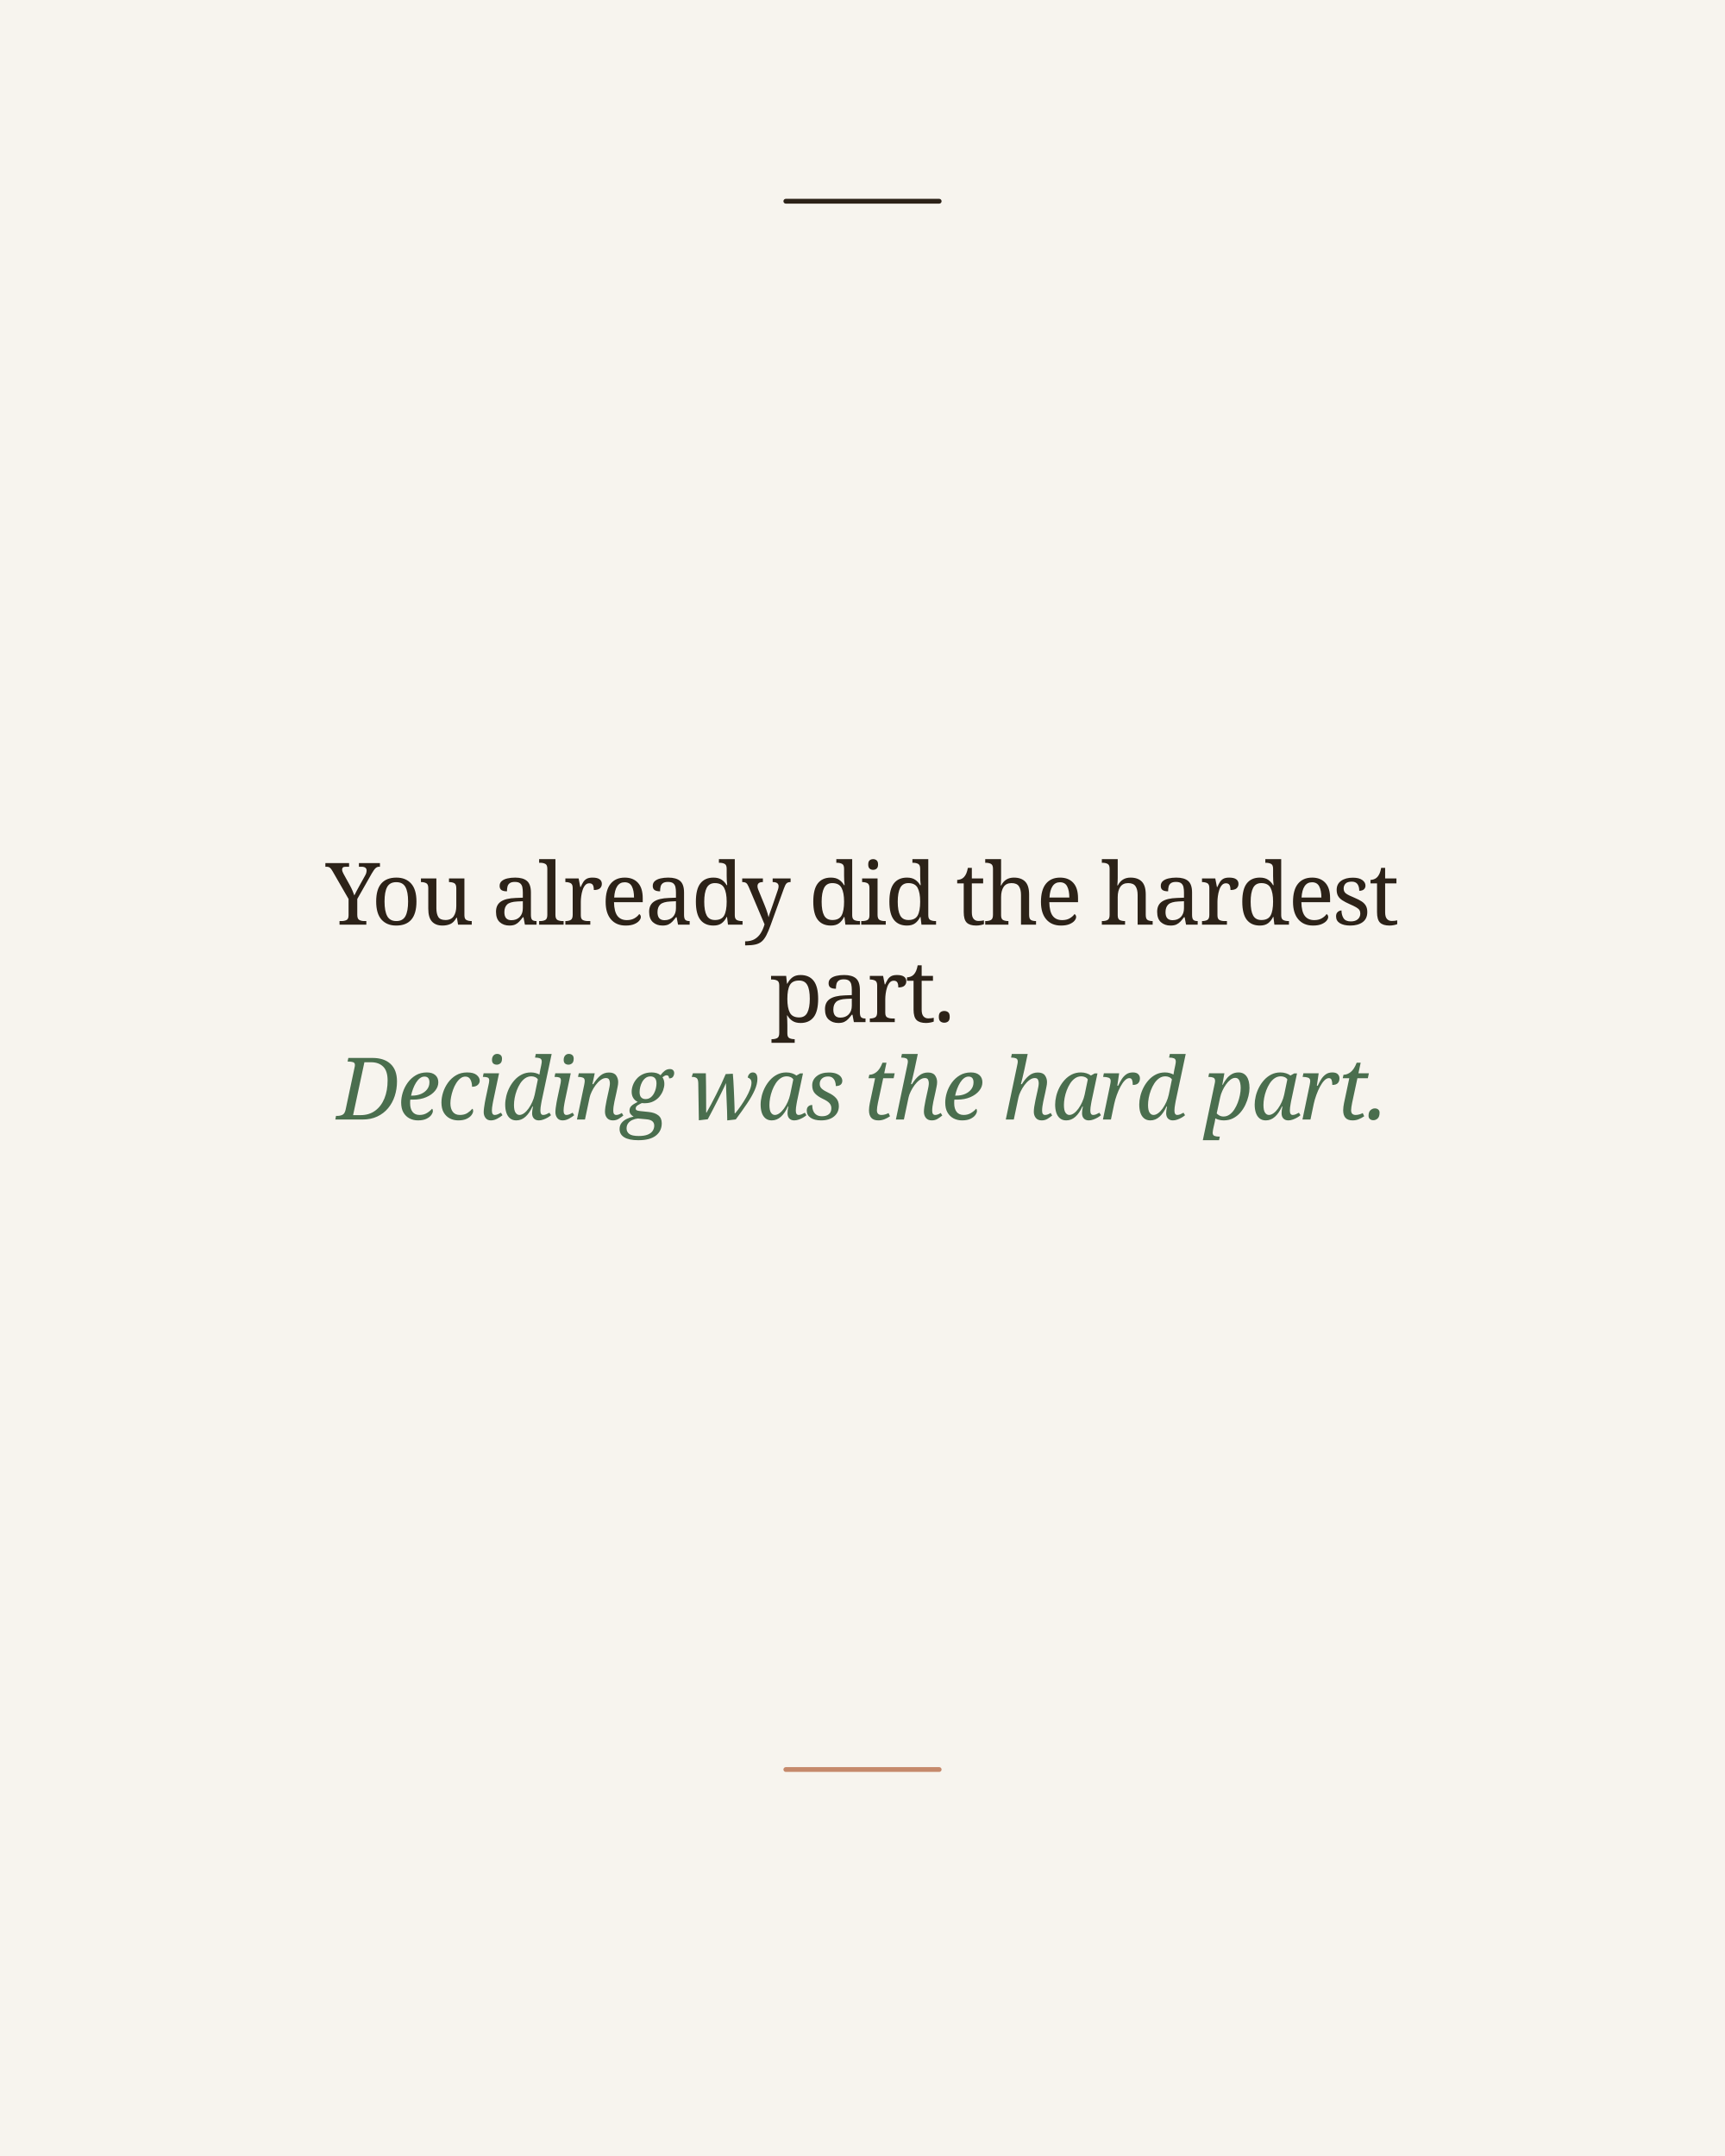
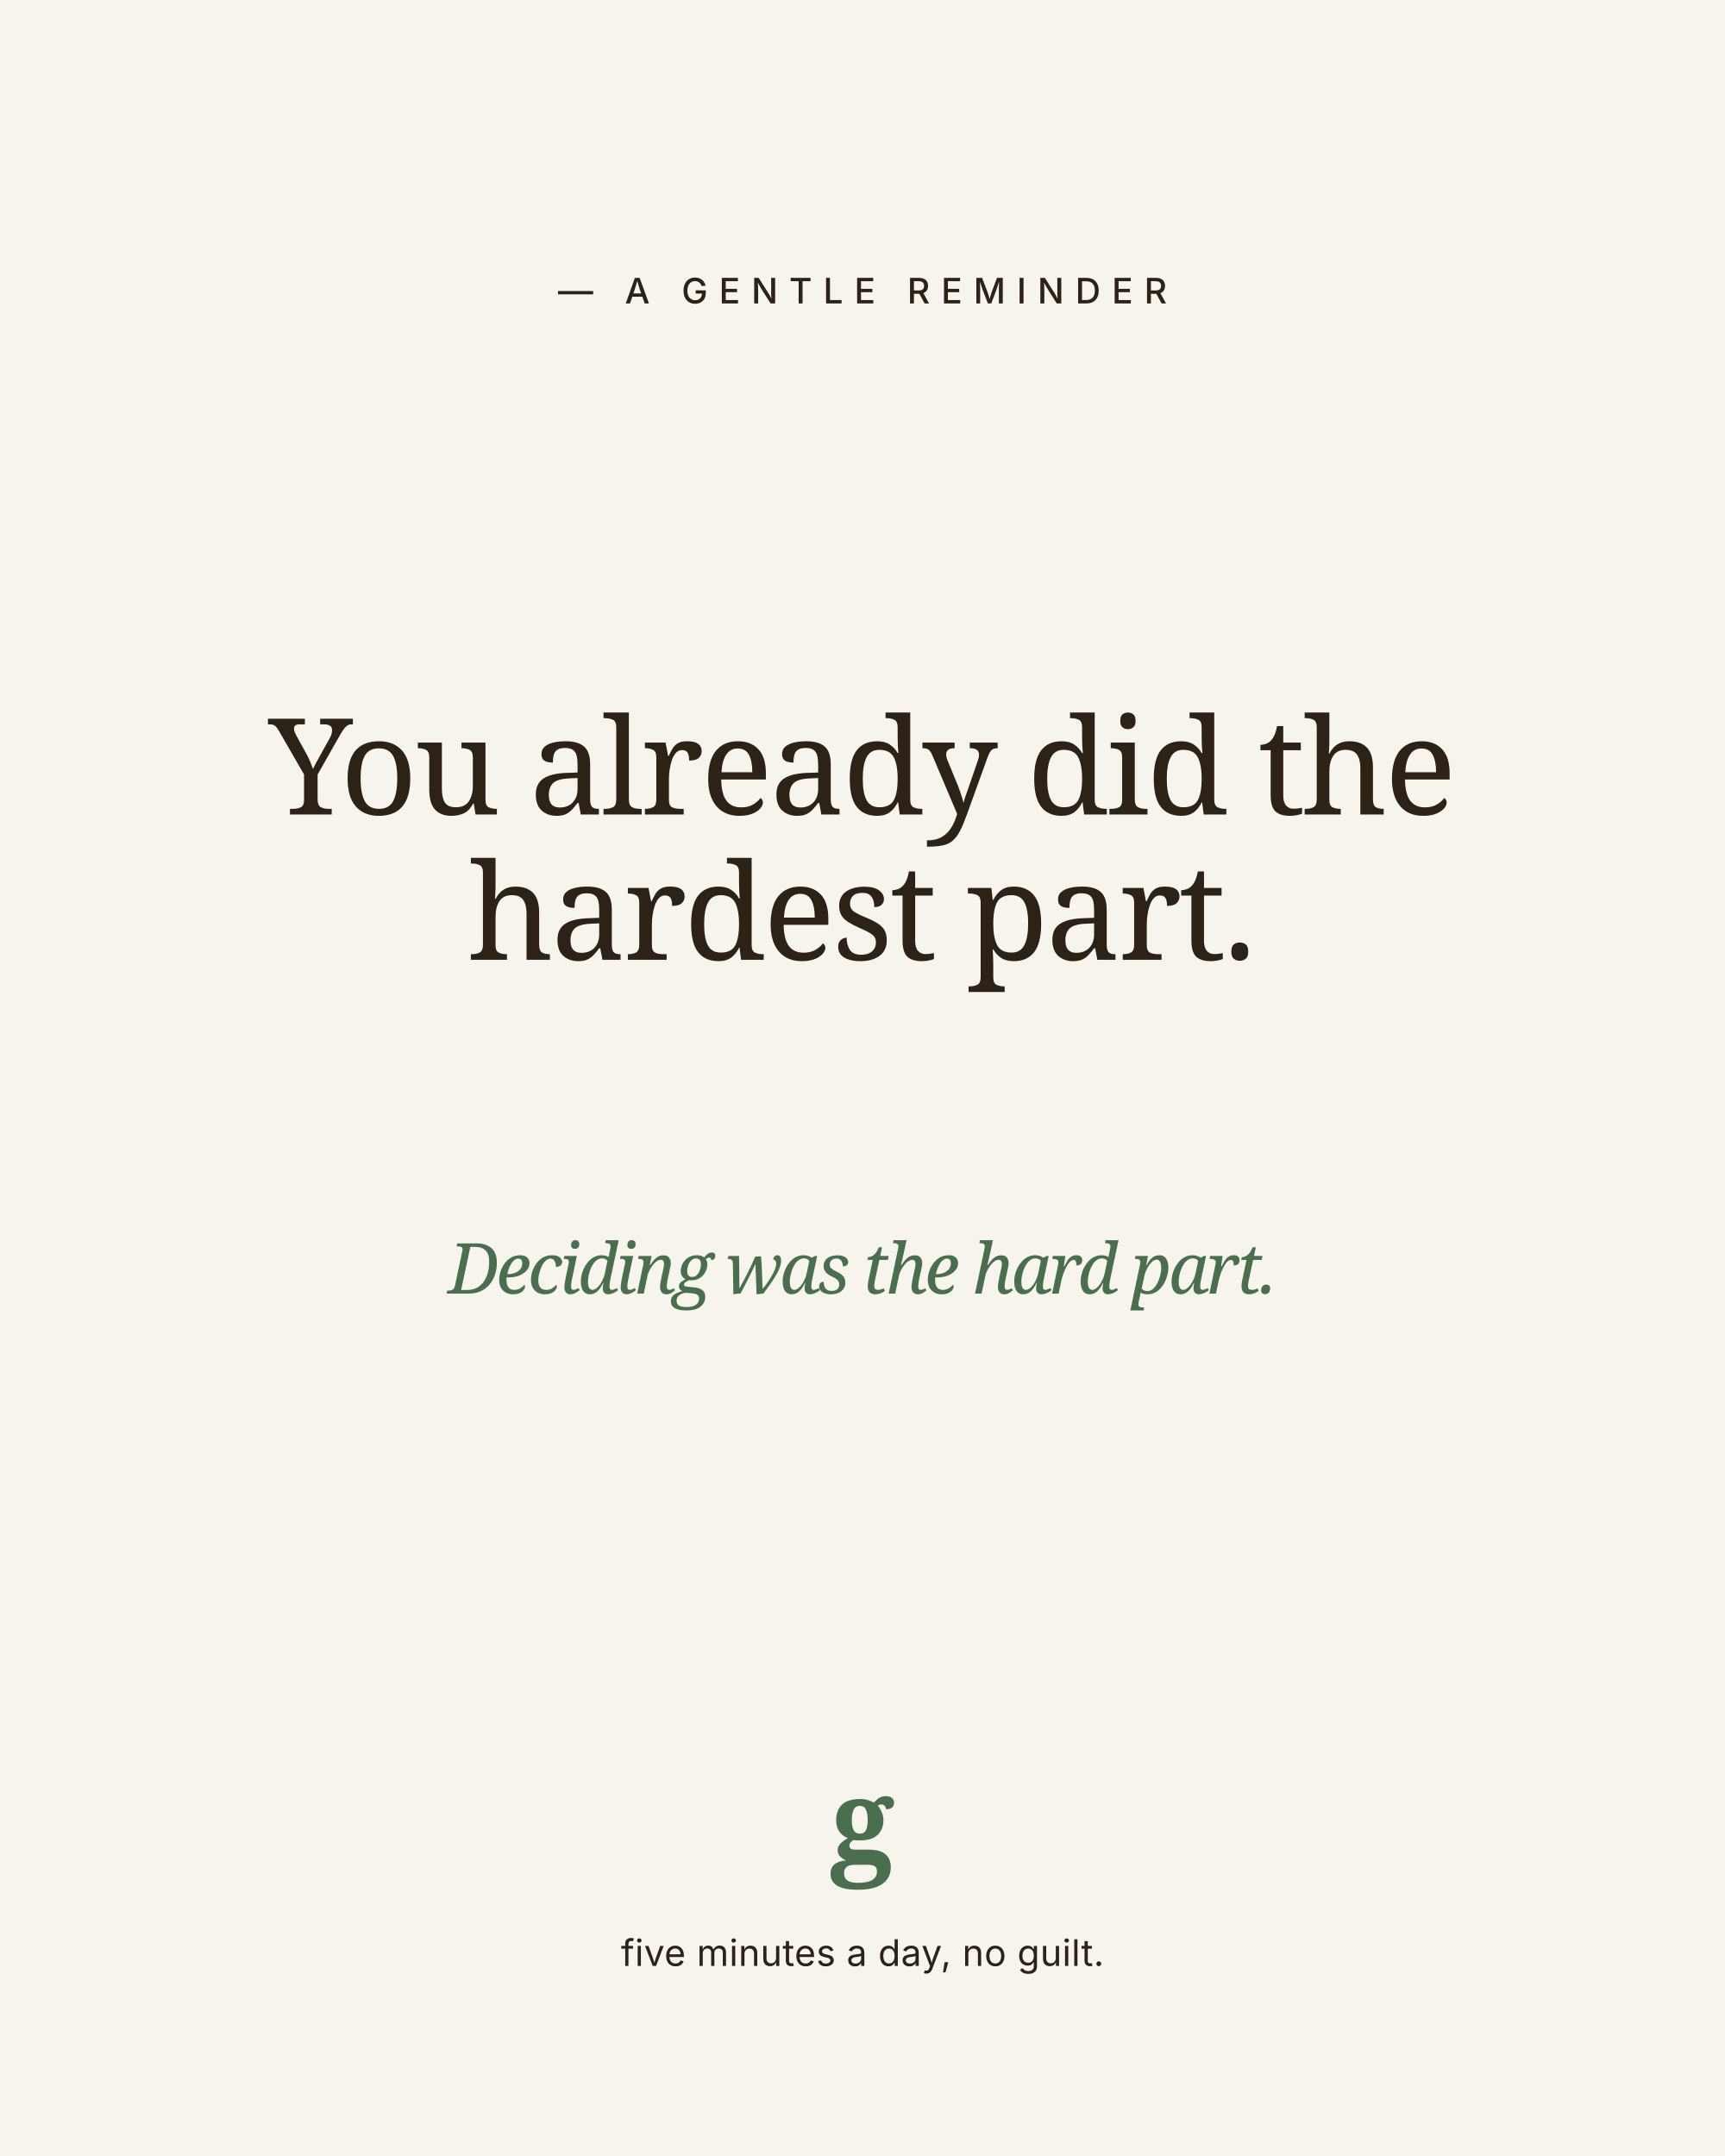
<svg xmlns="http://www.w3.org/2000/svg" width="1080" height="1350" viewBox="0 0 1080 1350" role="img" aria-label="Grovio carousel card">
  <rect width="1080" height="1350" fill="#F7F4EE" />
-   <line x1="492" y1="126" x2="588" y2="126" stroke="#2C2218" stroke-width="3" stroke-linecap="round" />
-   <text x="540" y="579" text-anchor="middle" fill="#2C2218" font-family="'Source Serif 4', Georgia, serif" font-size="54" font-weight="400" font-style="normal" letter-spacing="-1.4">You already did the hardest</text>
-   <text x="540" y="640" text-anchor="middle" fill="#2C2218" font-family="'Source Serif 4', Georgia, serif" font-size="54" font-weight="400" font-style="normal" letter-spacing="-1.4">part.</text>
-   <text x="540" y="701" text-anchor="middle" fill="#4A6E4E" font-family="'Source Serif 4', Georgia, serif" font-size="54" font-weight="400" font-style="italic" letter-spacing="-1.4">Deciding was the hard part.</text>
-   <line x1="492" y1="1108" x2="588" y2="1108" stroke="#B96E4A" stroke-width="3" stroke-linecap="round" opacity="0.8" />
+   <text x="540" y="190" text-anchor="middle" fill="#2C2218" font-family="Inter, Arial, sans-serif" font-size="22" font-weight="500" letter-spacing="7">— A GENTLE REMINDER</text>
+   <text x="540" y="510" text-anchor="middle" fill="#2C2218" font-family="'Source Serif 4', Georgia, serif" font-size="84" font-weight="400" font-style="normal" letter-spacing="-1.8">You already did the</text>
+   <text x="540" y="601" text-anchor="middle" fill="#2C2218" font-family="'Source Serif 4', Georgia, serif" font-size="84" font-weight="400" font-style="normal" letter-spacing="-1.8">hardest part.</text>
+   <text x="540" y="810" text-anchor="middle" fill="#4A6E4E" font-family="'Source Serif 4', Georgia, serif" font-size="44" font-weight="400" font-style="italic" letter-spacing="-1.8">Deciding was the hard part.</text>
+   <text x="540" y="1166" text-anchor="middle" fill="#4A6E4E" font-family="'Source Serif 4', Georgia, serif" font-size="72" font-weight="600">g</text>
+   <text x="540" y="1231" text-anchor="middle" fill="#2C2218" font-family="Inter, Arial, sans-serif" font-size="23" font-weight="400" letter-spacing="0.2">five minutes a day, no guilt.</text>
</svg>
